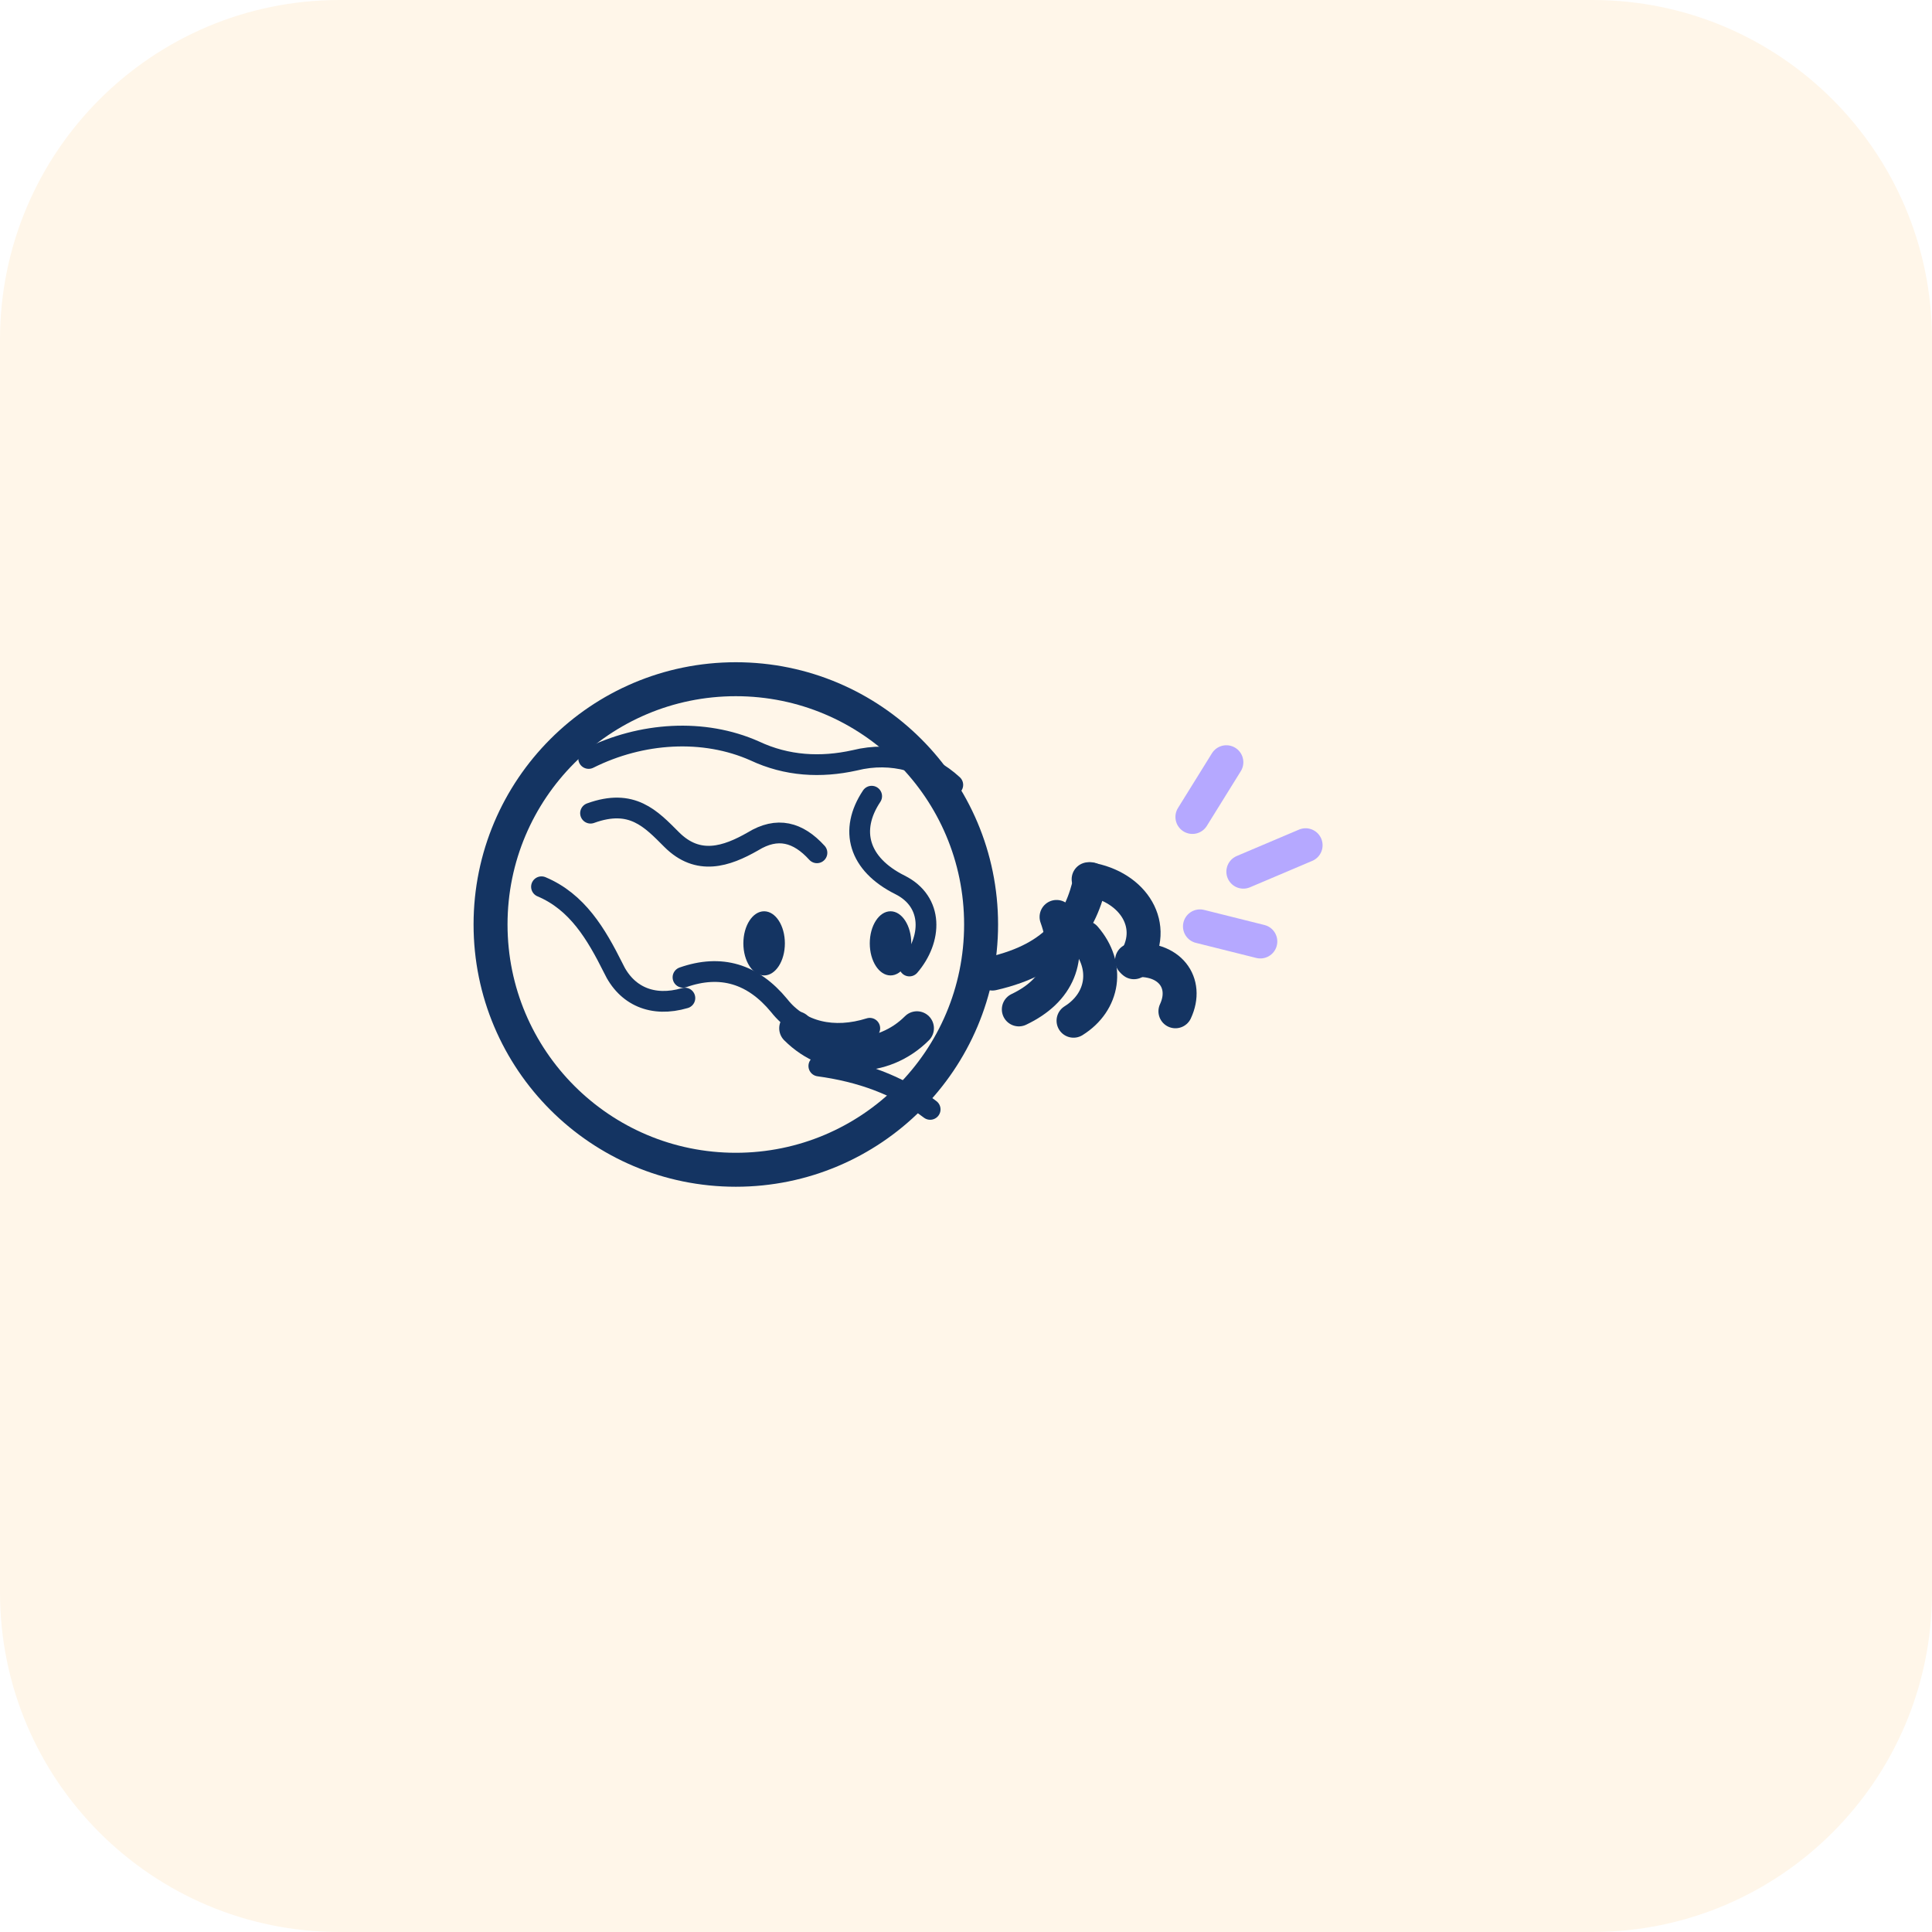
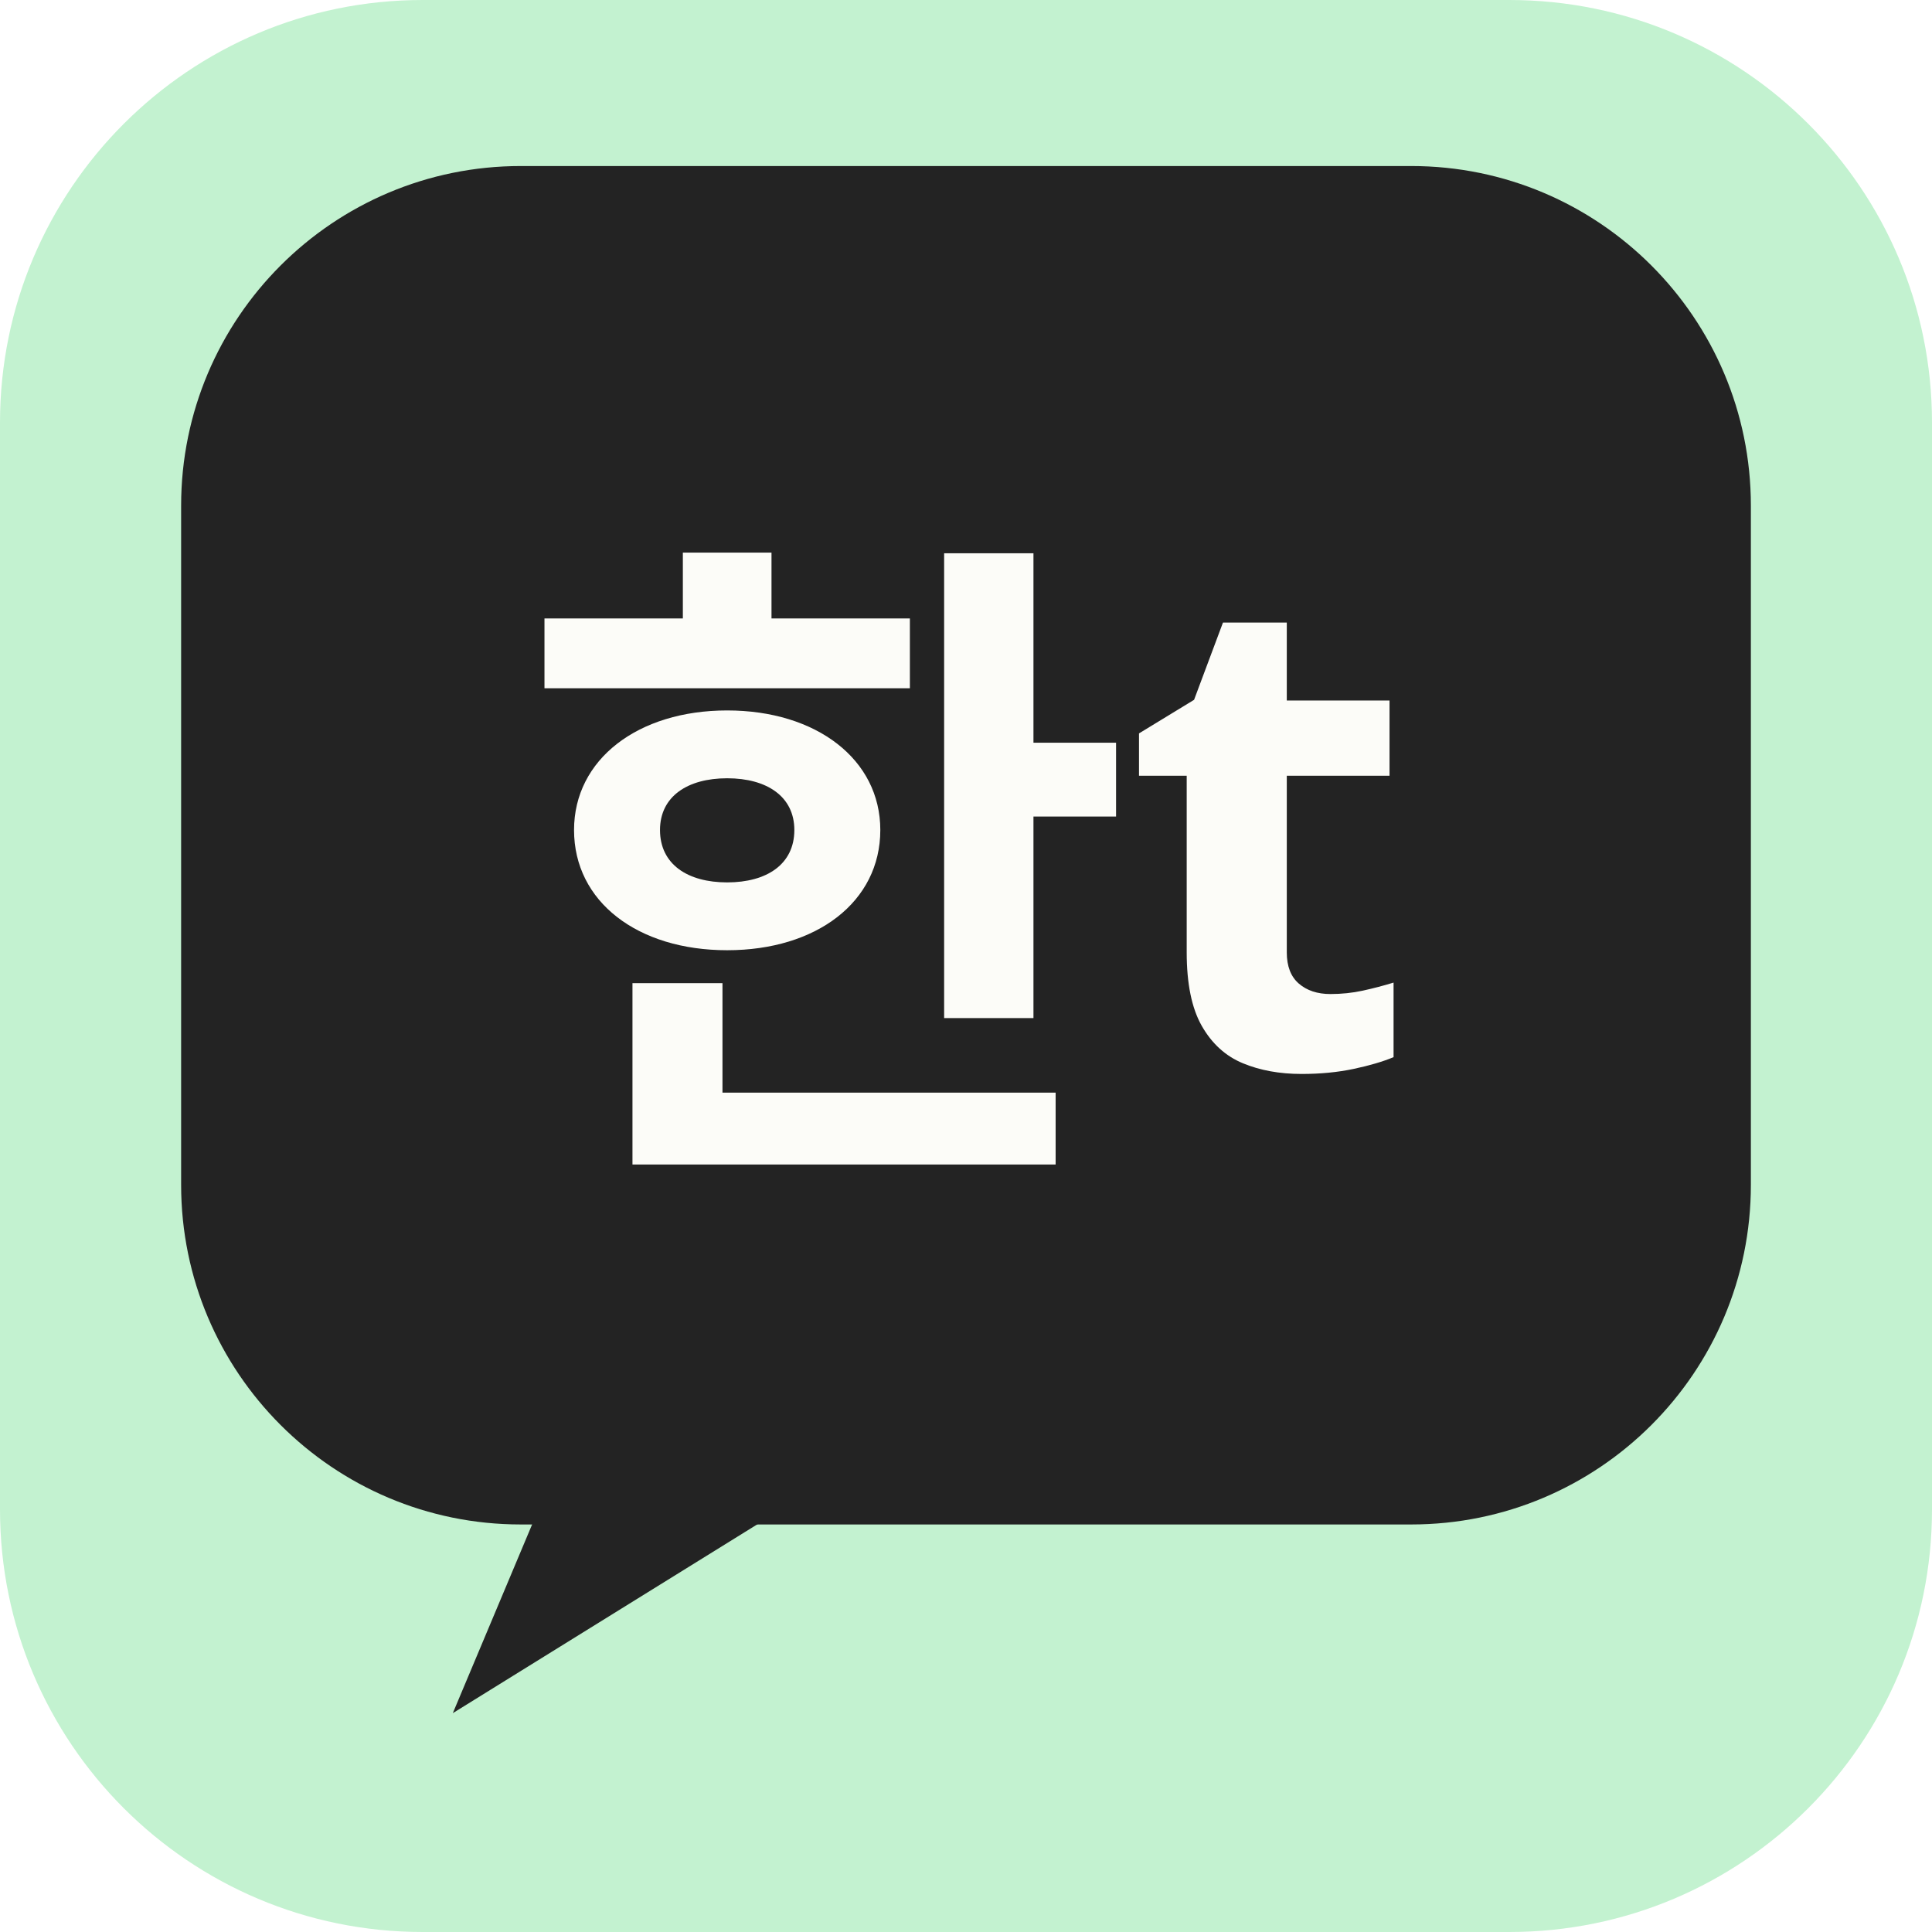
- <svg xmlns="http://www.w3.org/2000/svg" viewBox="0 0 1024 1024" fill="none">
-   <style>
-     .line{stroke:#143462;stroke-width:18;stroke-linecap:round;stroke-linejoin:round;fill:none}
-     .thin{stroke:#143462;stroke-width:11;stroke-linecap:round;stroke-linejoin:round;fill:none}
-     .face{fill:#143462}
-     .accent{stroke:#B5A8FF;stroke-width:18;stroke-linecap:round;fill:none}
-   </style>
-   <rect width="1024" height="1024" rx="180" fill="#FFF6E9" />
-   <g transform="translate(240 340)">
-     <circle class="line" cx="150" cy="150" r="130" />
-     <path class="thin" d="M72 62c28-14 61-16 88-4 17 8 35 9 53 5 20-5 39 1 52 13" />
-     <path class="thin" d="M73 91c22-8 32 3 43 14 14 14 29 9 43 1 13-8 24-5 34 6" />
-     <path class="thin" d="M47 130c19 8 29 25 38 43 7 15 21 21 38 16" />
-     <path class="thin" d="M122 178c20-7 37-2 51 15 11 14 29 18 48 12" />
-     <path class="thin" d="M222 82c-12 18-7 36 15 47 18 9 17 29 5 43" />
-     <path class="thin" d="M194 225c22 3 42 10 59 23" />
-     <ellipse class="face" cx="165" cy="160" rx="11" ry="17" />
-     <ellipse class="face" cx="232" cy="160" rx="11" ry="17" />
-     <path class="line" d="M182 205c18 18 46 18 64 0" />
-     <path class="line" d="M286 176c35-8 47-27 52-50" />
-     <path class="line" d="M337 126c24 4 37 25 24 44" />
-     <path class="line" d="M360 169c20-2 30 12 23 27" />
-     <path class="line" d="M335 157c13 15 10 34-6 44" />
-     <path class="line" d="M320 146c8 22 1 39-20 49" />
-     <path class="accent" d="M392 93l18-29M419 122l33-14M396 151l32 8" />
+ <svg xmlns="http://www.w3.org/2000/svg" viewBox="0 0 1024 1024" width="1024" height="1024">
+   <rect x="0" y="0" width="1024" height="1024" rx="224" ry="224" fill="#C3F2D0" />
+   <g fill="#232323">
+     <rect x="96" y="88" width="832" height="720" rx="180" ry="180" />
+     <path d="M298 770 L240 908 L440 784 Z" />
  </g>
+   <text x="512" y="436" text-anchor="middle" dominant-baseline="central" font-family="'Segoe UI','Malgun Gothic','Apple SD Gothic Neo','Microsoft YaHei',sans-serif" font-weight="800" font-size="356" letter-spacing="-6" fill="#FCFCF8">한t</text>
</svg>
